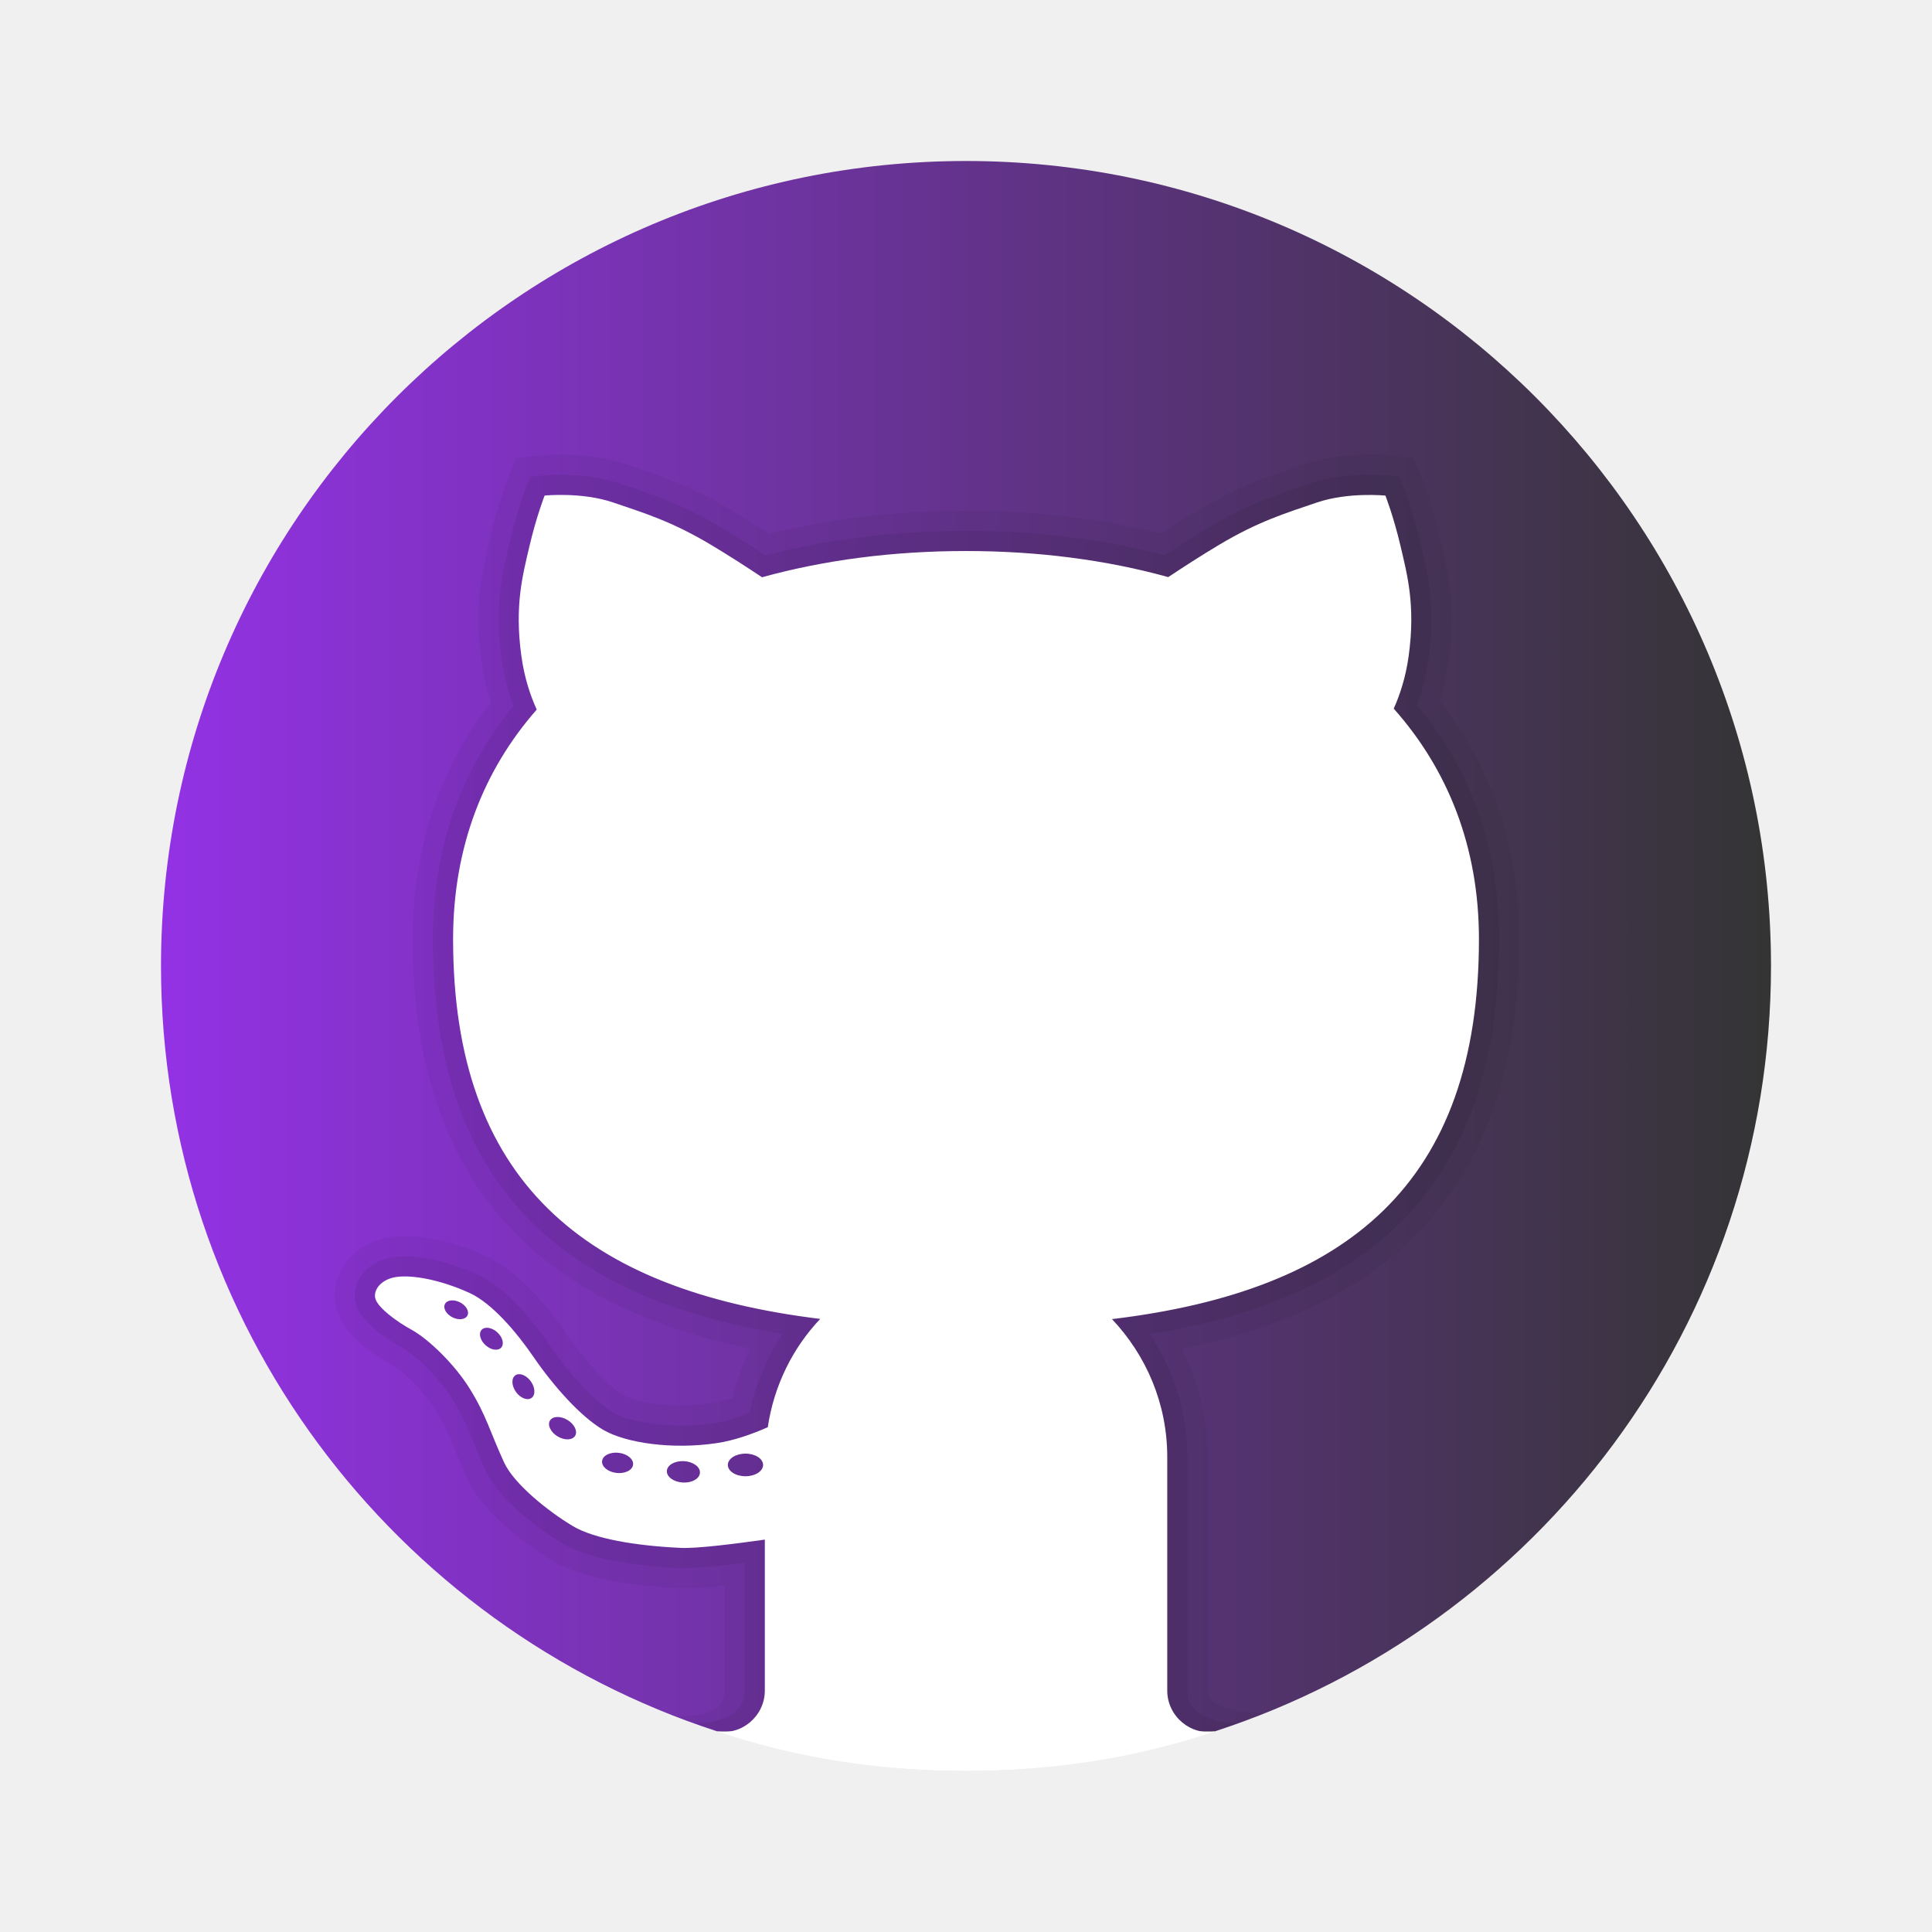
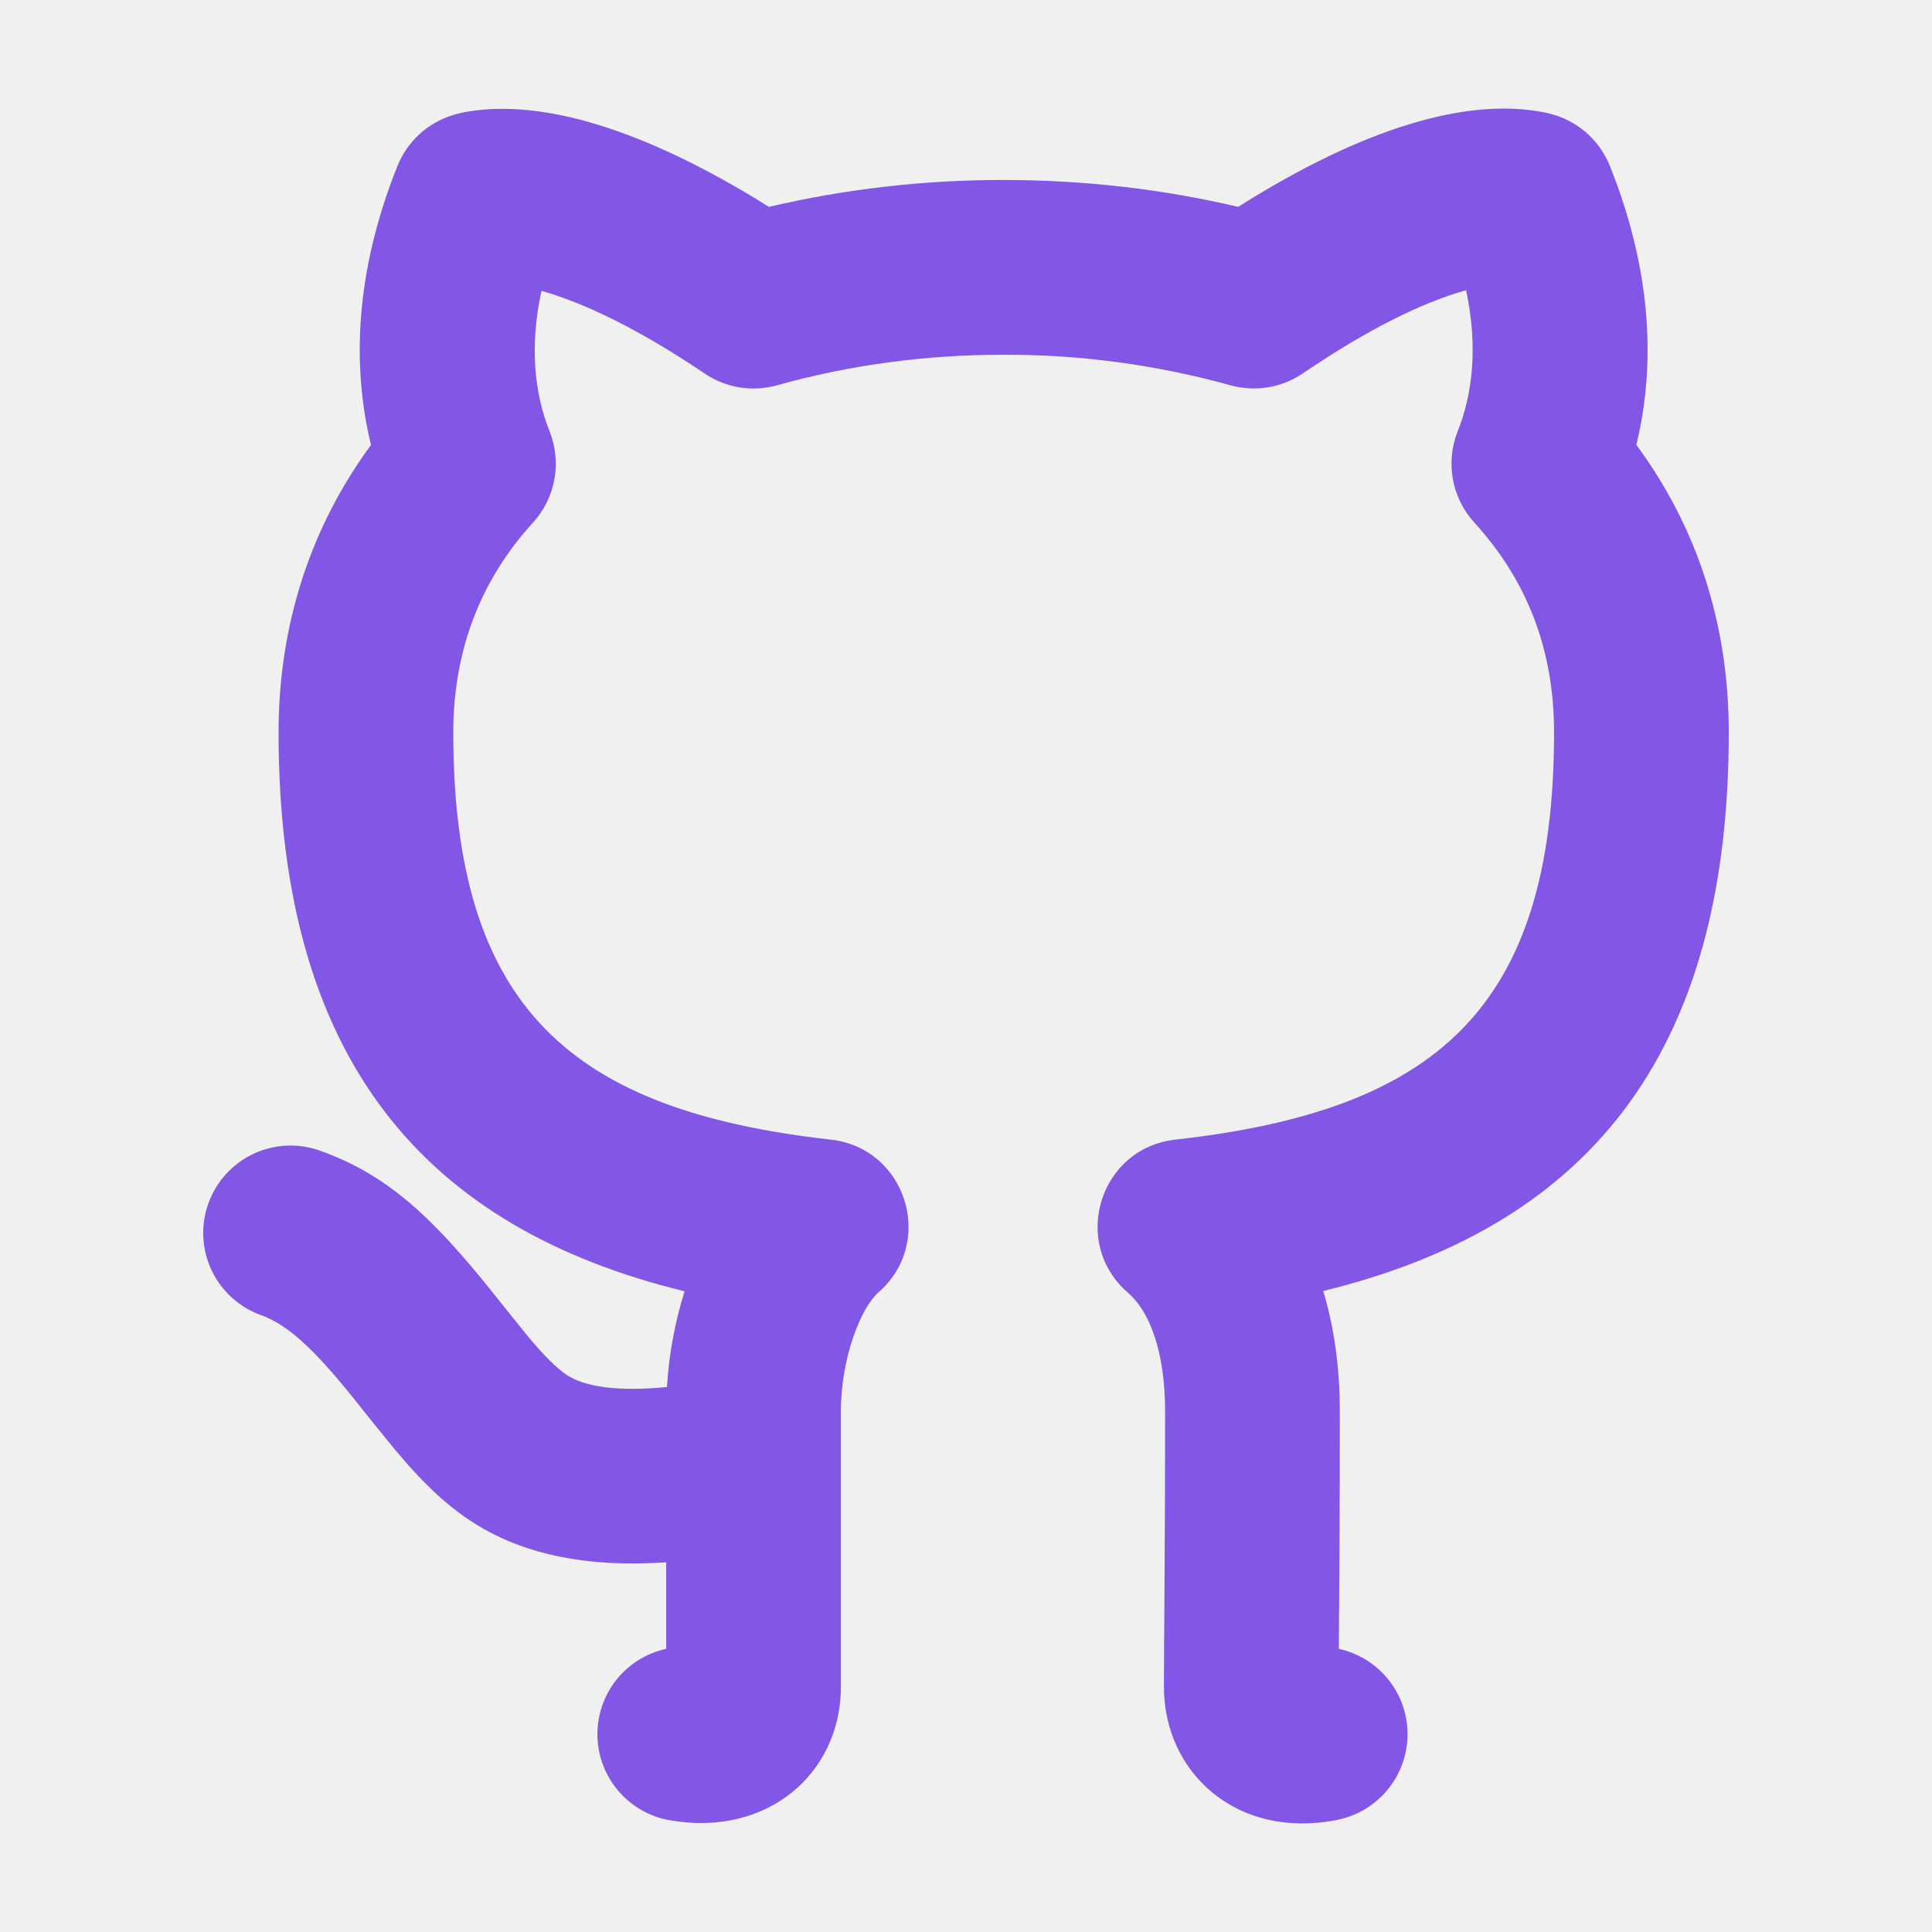
- <svg xmlns="http://www.w3.org/2000/svg" viewBox="0,0,256,256" width="240px" height="240px" fill-rule="nonzero">
-   <defs>
-     <linearGradient x1="4" y1="23.508" x2="44" y2="23.508" gradientUnits="userSpaceOnUse" id="color-1">
-       <stop offset="0" stop-color="#9332e5" />
-       <stop offset="1" stop-color="#343434" />
-     </linearGradient>
-   </defs>
-   <g fill="none" fill-rule="nonzero" stroke="none" stroke-width="1" stroke-linecap="butt" stroke-linejoin="miter" stroke-miterlimit="10" stroke-dasharray="" stroke-dashoffset="0" font-family="none" font-weight="none" font-size="none" text-anchor="none" style="mix-blend-mode: normal">
-     <g transform="scale(5.33333,5.33333)">
-       <path d="M24,4c-11.046,0 -20,8.954 -20,20c0,8.887 5.801,16.411 13.82,19.016h12.36c8.019,-2.605 13.82,-10.129 13.82,-19.016c0,-11.046 -8.954,-20 -20,-20z" fill="url(#color-1)" />
-       <path d="M30.01,41.996l-0.01,-5.798c0,-0.939 -0.22,-1.856 -0.642,-2.687c5.641,-1.133 8.386,-4.468 8.386,-10.177c0,-2.255 -0.665,-4.246 -1.976,-5.92c0.1,-0.317 0.174,-0.645 0.22,-0.981c0.188,-1.369 -0.023,-2.264 -0.193,-2.984l-0.027,-0.116c-0.186,-0.796 -0.409,-1.364 -0.418,-1.388l-0.111,-0.282l-0.111,-0.282l-0.302,-0.032l-0.303,-0.032c0,0 -0.199,-0.021 -0.501,-0.021c-0.419,0 -1.04,0.042 -1.627,0.241l-0.196,0.066c-0.74,0.249 -1.439,0.485 -2.417,1.069c-0.286,0.171 -0.599,0.366 -0.934,0.584c-1.514,-0.375 -3.143,-0.566 -4.848,-0.566c-1.722,0 -3.365,0.192 -4.889,0.571c-0.339,-0.22 -0.654,-0.417 -0.942,-0.589c-0.978,-0.584 -1.677,-0.819 -2.417,-1.069l-0.196,-0.066c-0.585,-0.199 -1.207,-0.241 -1.626,-0.241c-0.302,0 -0.501,0.021 -0.501,0.021l-0.302,0.032l-0.3,0.031l-0.112,0.281l-0.113,0.283c-0.01,0.026 -0.233,0.594 -0.419,1.391l-0.027,0.115c-0.17,0.719 -0.381,1.615 -0.193,2.983c0.048,0.346 0.125,0.685 0.23,1.011c-1.285,1.666 -1.936,3.646 -1.936,5.89c0,5.695 2.748,9.028 8.397,10.17c-0.194,0.388 -0.345,0.798 -0.452,1.224c-0.197,0.067 -0.378,0.112 -0.538,0.137c-0.238,0.036 -0.487,0.054 -0.739,0.054c-0.686,0 -1.225,-0.134 -1.435,-0.259c-0.313,-0.186 -0.872,-0.727 -1.414,-1.518c-0.463,-0.675 -1.185,-1.558 -1.992,-1.927c-0.698,-0.319 -1.437,-0.502 -2.029,-0.502c-0.138,0 -0.265,0.01 -0.376,0.028c-0.517,0.082 -0.949,0.366 -1.184,0.78c-0.203,0.357 -0.235,0.773 -0.088,1.141c0.219,0.548 0.851,0.985 1.343,1.255c0.242,0.133 0.765,0.619 1.07,1.109c0.229,0.368 0.335,0.63 0.482,0.992c0.087,0.215 0.183,0.449 0.313,0.732c0.47,1.022 1.937,1.924 2.103,2.023c0.806,0.483 2.161,0.638 3.157,0.683l0.123,0.003h0.001c0.24,0 0.57,-0.023 1.004,-0.071v2.613c0.002,0.529 -0.537,0.649 -1.25,0.638l0.547,0.184c2.095,0.749 4.345,1.177 6.7,1.177c2.355,0 4.605,-0.428 6.703,-1.176l0.703,-0.262c-0.711,-0.024 -1.39,-0.14 -1.396,-0.566z" fill="#000000" opacity="0.05" />
-       <path d="M30.781,42.797c-0.406,0.047 -1.281,-0.109 -1.281,-0.795v-5.804c0,-1.094 -0.328,-2.151 -0.936,-3.052c5.915,-0.957 8.679,-4.093 8.679,-9.812c0,-2.237 -0.686,-4.194 -2.039,-5.822c0.137,-0.365 0.233,-0.75 0.288,-1.147c0.175,-1.276 -0.016,-2.086 -0.184,-2.801l-0.027,-0.116c-0.178,-0.761 -0.388,-1.297 -0.397,-1.319l-0.111,-0.282l-0.303,-0.032c0,0 -0.178,-0.019 -0.449,-0.019c-0.381,0 -0.944,0.037 -1.466,0.215l-0.196,0.066c-0.714,0.241 -1.389,0.468 -2.321,1.024c-0.332,0.198 -0.702,0.431 -1.101,0.694c-1.533,-0.401 -3.192,-0.605 -4.937,-0.605c-1.762,0 -3.435,0.205 -4.979,0.61c-0.403,-0.265 -0.775,-0.499 -1.109,-0.699c-0.932,-0.556 -1.607,-0.784 -2.321,-1.024l-0.196,-0.066c-0.521,-0.177 -1.085,-0.215 -1.466,-0.215c-0.271,0 -0.449,0.019 -0.449,0.019l-0.302,0.032l-0.113,0.283c-0.009,0.022 -0.219,0.558 -0.397,1.319l-0.027,0.116c-0.169,0.715 -0.36,1.524 -0.184,2.8c0.056,0.407 0.156,0.801 0.298,1.174c-1.327,1.62 -1.999,3.567 -1.999,5.795c0,5.703 2.766,8.838 8.686,9.806c-0.395,0.59 -0.671,1.255 -0.813,1.964c-0.33,0.13 -0.629,0.216 -0.891,0.256c-0.263,0.04 -0.537,0.06 -0.814,0.06c-0.69,0 -1.353,-0.129 -1.69,-0.329c-0.44,-0.261 -1.057,-0.914 -1.572,-1.665c-0.35,-0.51 -1.047,-1.417 -1.788,-1.755c-0.635,-0.29 -1.298,-0.457 -1.821,-0.457c-0.11,0 -0.21,0.008 -0.298,0.022c-0.366,0.058 -0.668,0.252 -0.828,0.534c-0.128,0.224 -0.149,0.483 -0.059,0.708c0.179,0.448 0.842,0.85 1.119,1.002c0.335,0.184 0.919,0.744 1.254,1.284c0.251,0.404 0.37,0.697 0.521,1.067c0.085,0.209 0.178,0.437 0.304,0.712c0.331,0.719 1.353,1.472 1.905,1.803c0.754,0.452 2.154,0.578 2.922,0.612l0.111,0.002c0.299,0 0.8,-0.045 1.495,-0.135v3.177c0,0.779 -0.991,0.81 -1.234,0.81c-0.031,0 0.503,0.184 0.503,0.184c1.963,0.644 4.054,1.004 6.232,1.004c2.178,0 4.269,-0.36 6.231,-1.003c0,0 0.581,-0.204 0.55,-0.2z" fill="#000000" opacity="0.07" />
-       <path d="M36.744,23.334c0,-2.31 -0.782,-4.226 -2.117,-5.728c0.145,-0.325 0.296,-0.761 0.371,-1.309c0.172,-1.25 -0.031,-2 -0.203,-2.734c-0.172,-0.734 -0.375,-1.25 -0.375,-1.25c0,0 -0.922,-0.094 -1.703,0.172c-0.781,0.266 -1.453,0.469 -2.422,1.047c-0.453,0.27 -0.909,0.566 -1.27,0.806c-1.543,-0.428 -3.24,-0.648 -5.025,-0.648c-1.801,0 -3.513,0.221 -5.067,0.652c-0.362,-0.241 -0.821,-0.539 -1.277,-0.811c-0.969,-0.578 -1.641,-0.781 -2.422,-1.047c-0.781,-0.266 -1.703,-0.172 -1.703,-0.172c0,0 -0.203,0.516 -0.375,1.25c-0.172,0.734 -0.375,1.484 -0.203,2.734c0.077,0.562 0.233,1.006 0.382,1.333c-1.31,1.493 -2.078,3.397 -2.078,5.704c0,5.983 3.232,8.714 9.121,9.435c-0.687,0.726 -1.148,1.656 -1.303,2.691c-0.387,0.17 -0.833,0.33 -1.262,0.394c-1.104,0.167 -2.271,0 -2.833,-0.333c-0.562,-0.333 -1.229,-1.083 -1.729,-1.813c-0.422,-0.616 -1.031,-1.331 -1.583,-1.583c-0.729,-0.333 -1.438,-0.458 -1.833,-0.396c-0.396,0.063 -0.583,0.354 -0.5,0.563c0.083,0.208 0.479,0.521 0.896,0.75c0.417,0.229 1.063,0.854 1.438,1.458c0.418,0.674 0.5,1.063 0.854,1.833c0.249,0.542 1.101,1.219 1.708,1.583c0.521,0.313 1.562,0.491 2.688,0.542c0.389,0.018 1.308,-0.096 2.083,-0.206v3.75c0,0.639 -0.585,1.125 -1.191,1.013c1.945,0.654 4.022,0.986 6.189,0.986c2.166,0 4.243,-0.332 6.19,-0.984c-0.605,0.111 -1.19,-0.375 -1.19,-1.014v-5.804c0,-1.329 -0.527,-2.53 -1.373,-3.425c5.846,-0.702 9.117,-3.368 9.117,-9.439zM11.239,32.727c-0.154,-0.079 -0.237,-0.225 -0.185,-0.328c0.052,-0.103 0.22,-0.122 0.374,-0.043c0.154,0.079 0.237,0.225 0.185,0.328c-0.052,0.103 -0.22,0.122 -0.374,0.043zM12.451,33.482c-0.081,0.088 -0.255,0.06 -0.389,-0.062c-0.134,-0.122 -0.177,-0.293 -0.096,-0.381c0.081,-0.088 0.255,-0.06 0.389,0.062c0.134,0.122 0.177,0.293 0.096,0.381zM13.205,34.732c-0.102,0.072 -0.275,0.005 -0.386,-0.15c-0.111,-0.155 -0.118,-0.34 -0.016,-0.412c0.102,-0.072 0.275,-0.005 0.386,0.15c0.11,0.155 0.118,0.34 0.016,0.412zM14.288,35.673c-0.069,0.112 -0.265,0.117 -0.437,0.012c-0.172,-0.105 -0.256,-0.281 -0.187,-0.393c0.069,-0.112 0.265,-0.117 0.437,-0.012c0.172,0.105 0.256,0.281 0.187,0.393zM15.312,36.594c-0.213,-0.026 -0.371,-0.159 -0.353,-0.297c0.017,-0.138 0.204,-0.228 0.416,-0.202c0.213,0.026 0.371,0.159 0.353,0.297c-0.017,0.137 -0.203,0.228 -0.416,0.202zM16.963,36.833c-0.227,-0.013 -0.404,-0.143 -0.395,-0.289c0.009,-0.146 0.2,-0.255 0.427,-0.242c0.227,0.013 0.404,0.143 0.395,0.289c-0.009,0.147 -0.2,0.255 -0.427,0.242zM18.521,36.677c-0.242,0 -0.438,-0.126 -0.438,-0.281c0,-0.155 0.196,-0.281 0.438,-0.281c0.242,0 0.438,0.126 0.438,0.281c0,0.155 -0.197,0.281 -0.438,0.281z" fill="#ffffff" />
-     </g>
-   </g>
+ <svg xmlns="http://www.w3.org/2000/svg" width="32" height="32" viewBox="0 0 32 32" fill="none">
+   <path d="M7.772 25.175C7.338 24.886 6.965 24.517 6.528 23.994C6.301 23.717 6.076 23.438 5.854 23.157C5.184 22.325 4.761 21.941 4.324 21.783C3.963 21.654 3.668 21.386 3.504 21.039C3.34 20.691 3.321 20.293 3.451 19.932C3.581 19.571 3.849 19.276 4.196 19.112C4.543 18.948 4.941 18.929 5.302 19.059C6.391 19.449 7.127 20.122 8.12 21.357C7.984 21.187 8.612 21.974 8.746 22.137C9.021 22.465 9.224 22.665 9.383 22.77C9.678 22.969 10.232 23.054 11.047 22.973C11.08 22.42 11.183 21.883 11.339 21.388C7.045 20.338 4.614 17.568 4.614 12.133C4.614 10.339 5.149 8.724 6.145 7.37C5.829 6.076 5.877 4.512 6.582 2.751C6.662 2.551 6.785 2.373 6.942 2.227C7.1 2.081 7.288 1.972 7.493 1.909C7.61 1.874 7.677 1.858 7.794 1.841C8.956 1.663 10.597 2.087 12.736 3.426C14.01 3.128 15.315 2.979 16.624 2.981C17.944 2.981 19.255 3.131 20.508 3.426C22.645 2.076 24.289 1.652 25.459 1.841C25.582 1.859 25.687 1.884 25.775 1.913C25.976 1.979 26.16 2.089 26.314 2.234C26.468 2.379 26.588 2.556 26.666 2.752C27.371 4.512 27.419 6.076 27.103 7.368C28.103 8.723 28.634 10.327 28.634 12.133C28.634 17.57 26.212 20.331 21.917 21.383C22.098 21.983 22.192 22.655 22.192 23.38C22.192 24.69 22.186 26 22.175 27.31C22.5 27.381 22.79 27.561 22.998 27.821C23.205 28.081 23.317 28.405 23.313 28.738C23.31 29.07 23.192 29.391 22.98 29.647C22.768 29.903 22.474 30.078 22.147 30.143C20.499 30.473 19.278 29.373 19.278 27.936L19.281 27.291L19.288 26.271C19.295 25.246 19.298 24.335 19.298 23.38C19.298 22.371 19.033 21.712 18.683 21.412C17.727 20.587 18.211 19.017 19.465 18.876C23.758 18.395 25.74 16.732 25.74 12.133C25.74 10.751 25.289 9.61 24.419 8.655C24.236 8.454 24.113 8.205 24.064 7.938C24.016 7.671 24.043 7.395 24.144 7.142C24.384 6.543 24.487 5.758 24.283 4.807L24.269 4.811C23.558 5.012 22.662 5.448 21.58 6.184C21.405 6.303 21.207 6.382 20.999 6.416C20.791 6.449 20.578 6.437 20.375 6.38C19.153 6.042 17.891 5.872 16.624 5.875C15.336 5.875 14.06 6.047 12.873 6.381C12.671 6.438 12.459 6.45 12.251 6.417C12.044 6.383 11.846 6.305 11.672 6.187C10.584 5.454 9.684 5.02 8.969 4.817C8.761 5.762 8.864 6.545 9.102 7.142C9.203 7.395 9.231 7.67 9.183 7.938C9.134 8.205 9.012 8.454 8.829 8.655C7.965 9.601 7.508 10.764 7.508 12.133C7.508 16.723 9.492 18.396 13.762 18.876C15.013 19.017 15.5 20.579 14.549 21.406C14.271 21.649 13.928 22.465 13.928 23.38V27.938C13.928 29.364 12.72 30.434 11.092 30.149C10.762 30.091 10.462 29.92 10.244 29.665C10.025 29.411 9.902 29.088 9.895 28.753C9.889 28.418 9.998 28.09 10.206 27.827C10.414 27.564 10.706 27.381 11.034 27.31V25.877C9.717 25.965 8.629 25.75 7.772 25.175V25.175Z" fill="#8257E6" />
</svg>
